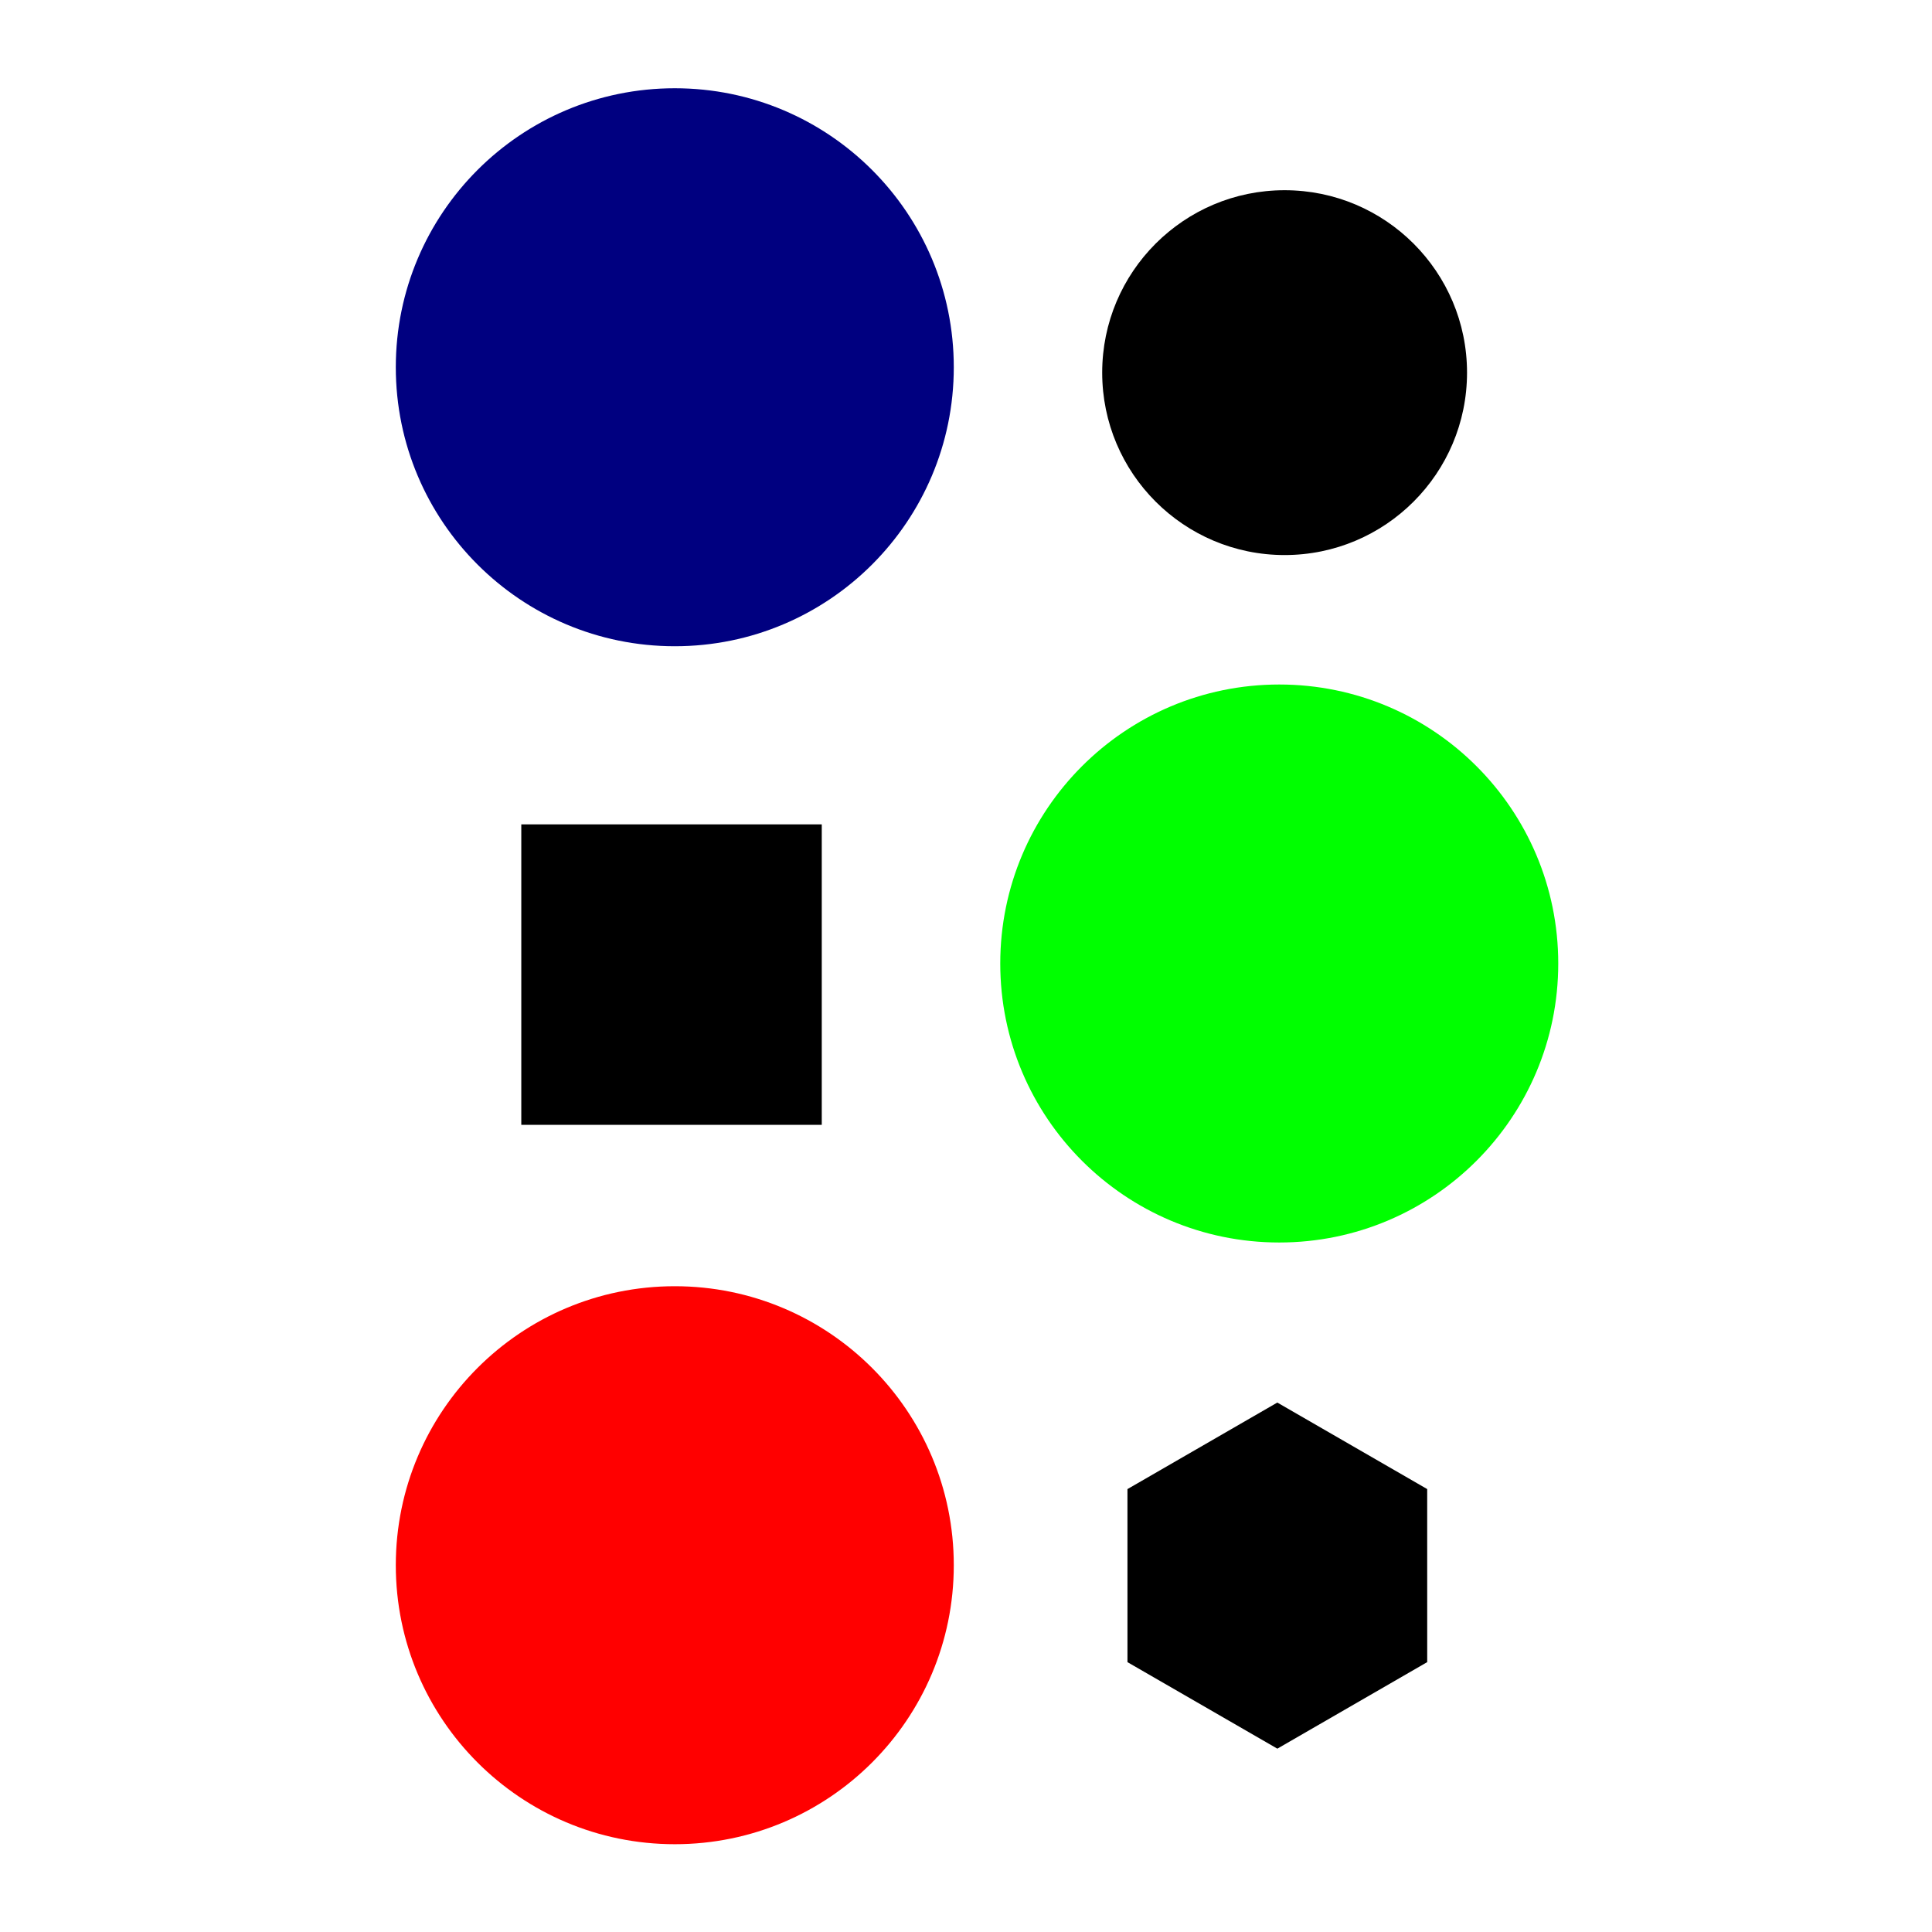
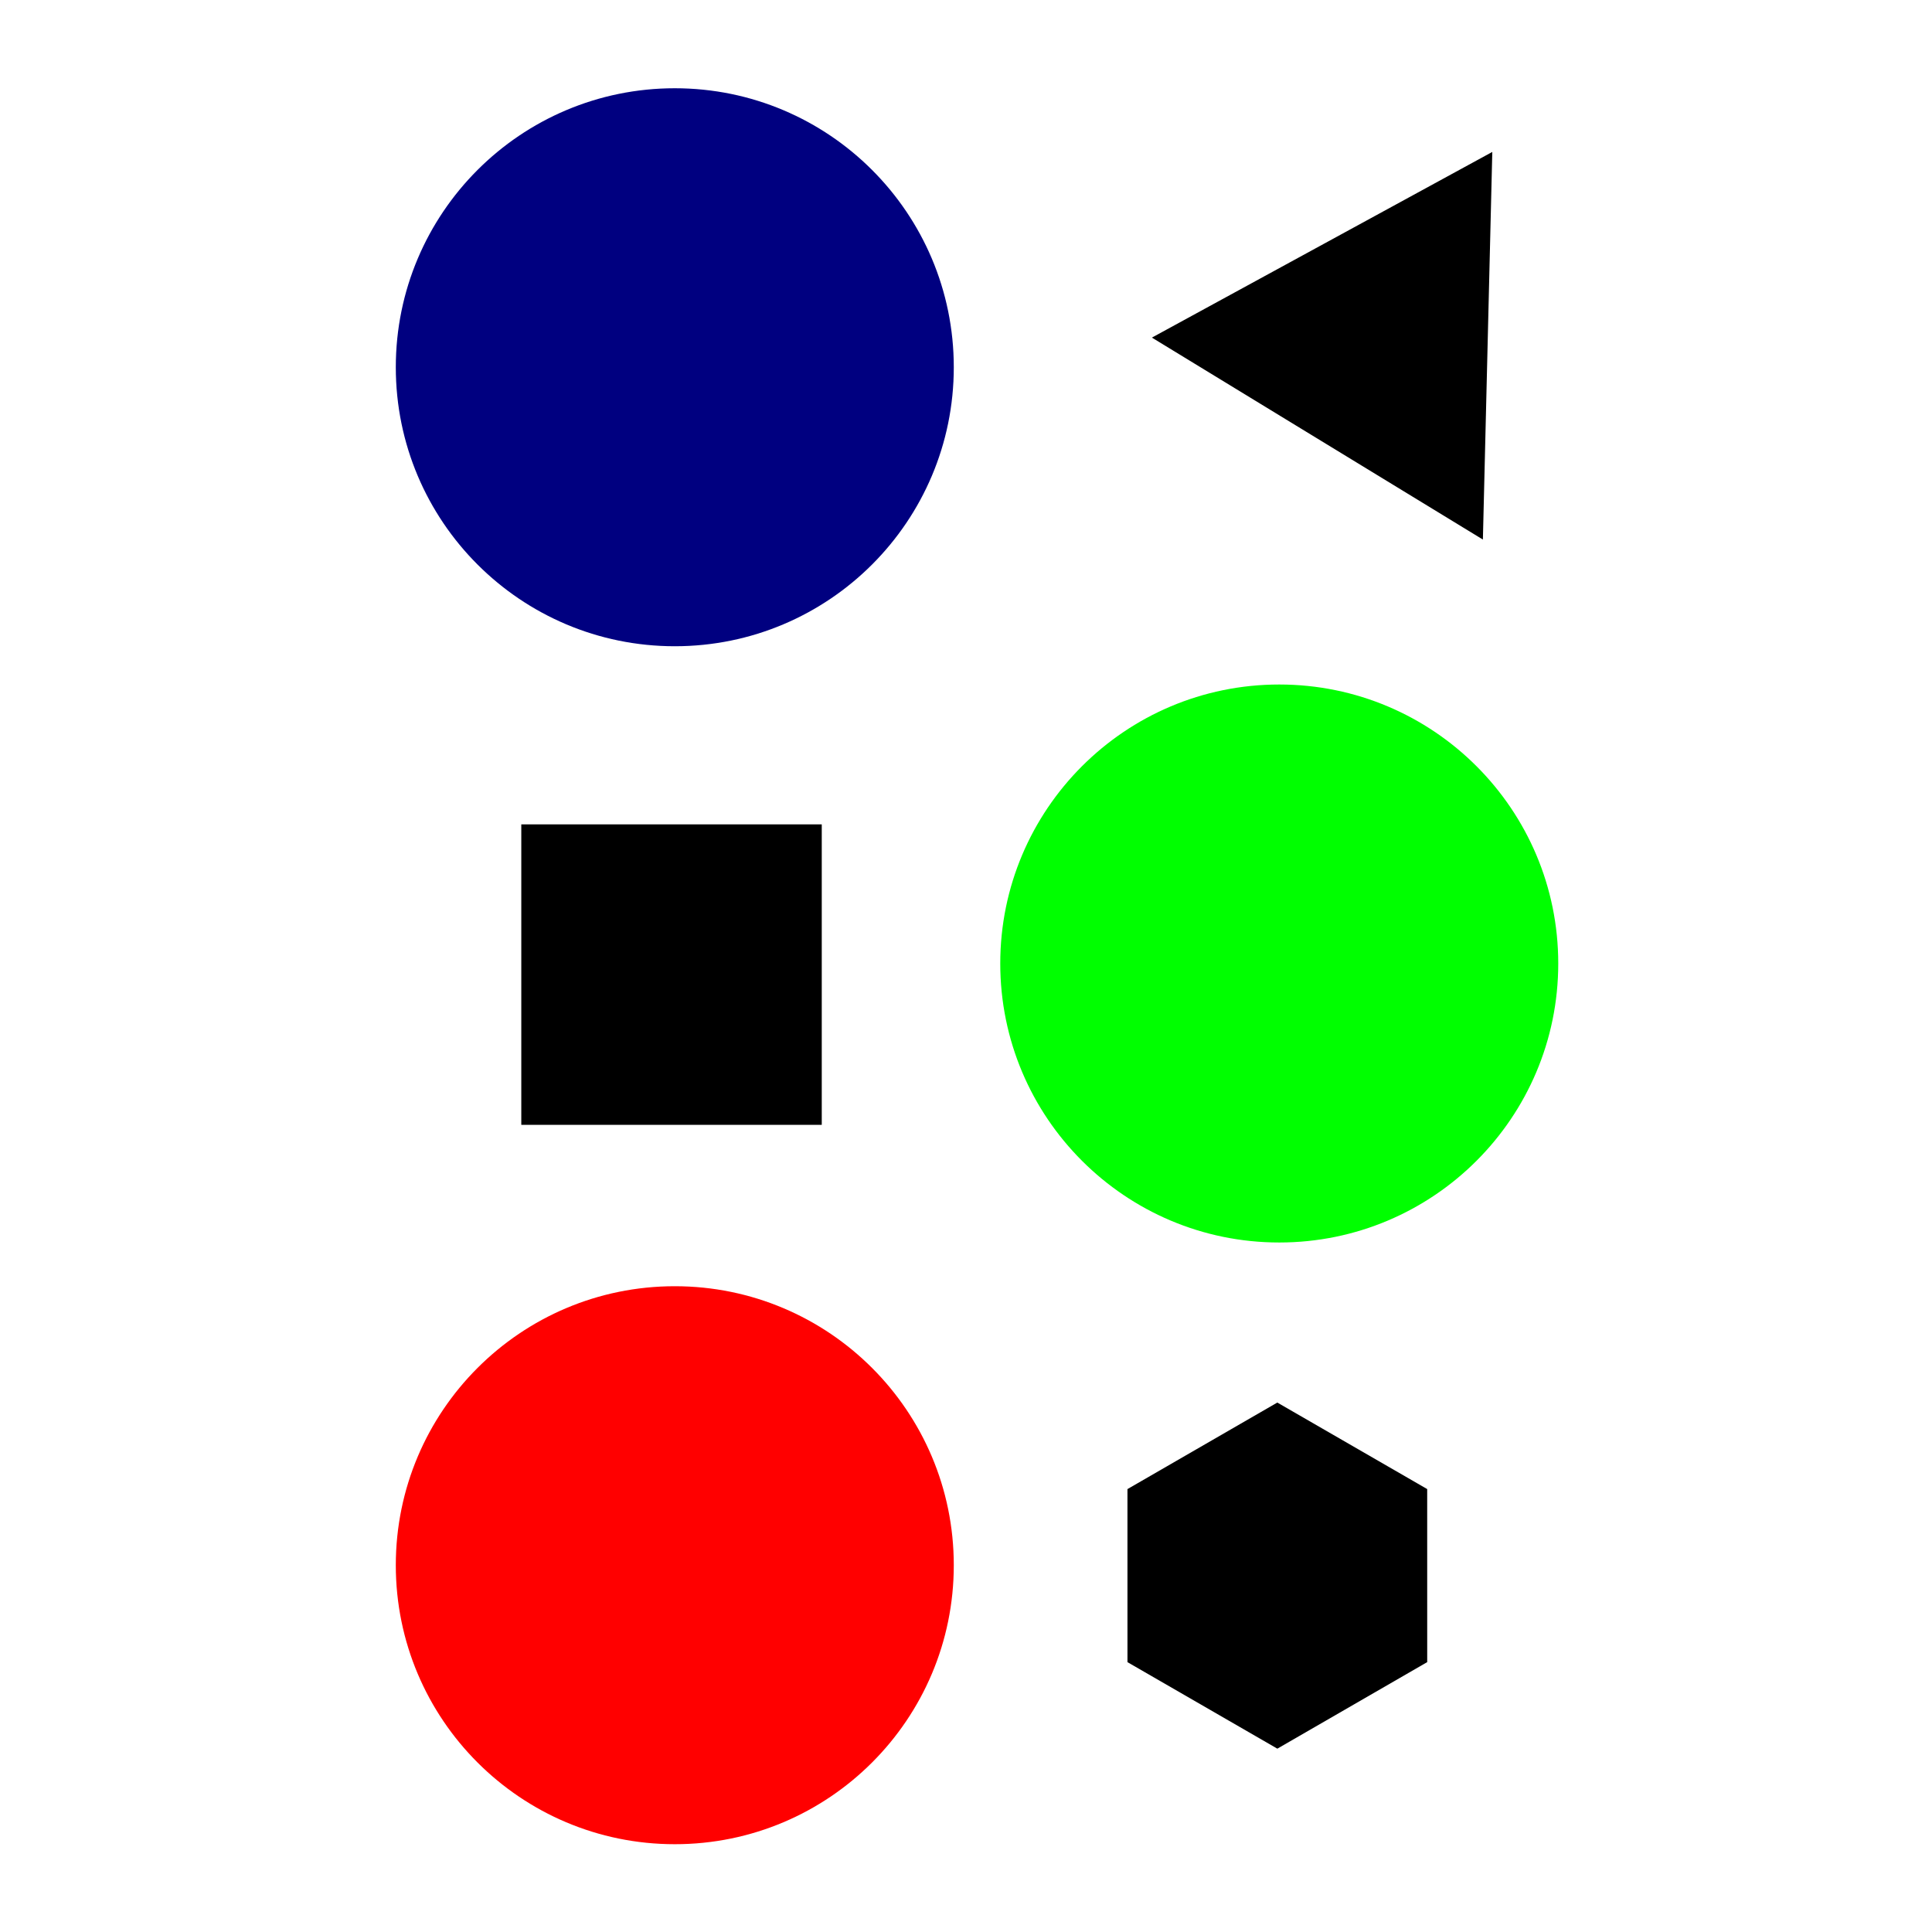
<svg xmlns="http://www.w3.org/2000/svg" width="150mm" height="150mm" viewBox="0 0 150 150" version="1.1" id="svg1">
  <defs id="defs1">
    </defs>
  <g id="layer1">
    <circle style="fill:#000080;fill-rule:evenodd;stroke:none;stroke-width:0.749;stroke-miterlimit:1.5;stroke-dashoffset:18.4;paint-order:stroke markers fill" id="path1" cx="52.391" cy="28.513" r="21.661" />
    <circle style="fill:#ff0000;fill-rule:evenodd;stroke:none;stroke-width:0.749;stroke-miterlimit:1.5;stroke-dashoffset:18.4;paint-order:stroke markers fill" id="circle2" cx="52.391" cy="121.523" r="21.661" />
    <circle style="fill:#00ff00;fill-rule:evenodd;stroke:none;stroke-width:0.749;stroke-miterlimit:1.5;stroke-dashoffset:18.4;paint-order:stroke markers fill" id="circle3" cx="99.321" cy="74.806" r="21.661" />
    <path style="fill:#000000;fill-rule:evenodd;stroke:none;stroke-width:0.529;stroke-miterlimit:1.5;stroke-dashoffset:18.4;paint-order:stroke markers fill" id="path8" d="m 25.894,58.458 -8.808,-5.538 0.392,-10.397 9.2,-4.859 8.808,5.538 -0.392,10.397 z" transform="matrix(1.290442,-0.04876911,0.04876911,1.290442,62.9072,61.59206)" />
-     <circle style="fill:#000000;fill-rule:evenodd;stroke:none;stroke-width:0.49;stroke-miterlimit:1.5;stroke-dashoffset:18.4;paint-order:stroke markers fill" id="circle8" cx="99.737" cy="28.931" r="14.163" />
    <rect style="fill:#000000;fill-rule:evenodd;stroke:none;stroke-width:1.124;stroke-miterlimit:1.5;stroke-dashoffset:18.4;paint-order:stroke markers fill" id="rect8" width="23.328" height="23.328" x="40.473" y="64.004" />
+     <path style="fill:#000000;fill-rule:evenodd;stroke-width:0.529;stroke-miterlimit:1.5;stroke-dashoffset:18.4;paint-order:stroke markers fill" id="path2" d="M 109.028,28.02 83.33,12.34 109.758,-2.075 Z" transform="translate(6.10335,13.87125)" />
  </g>
</svg>
